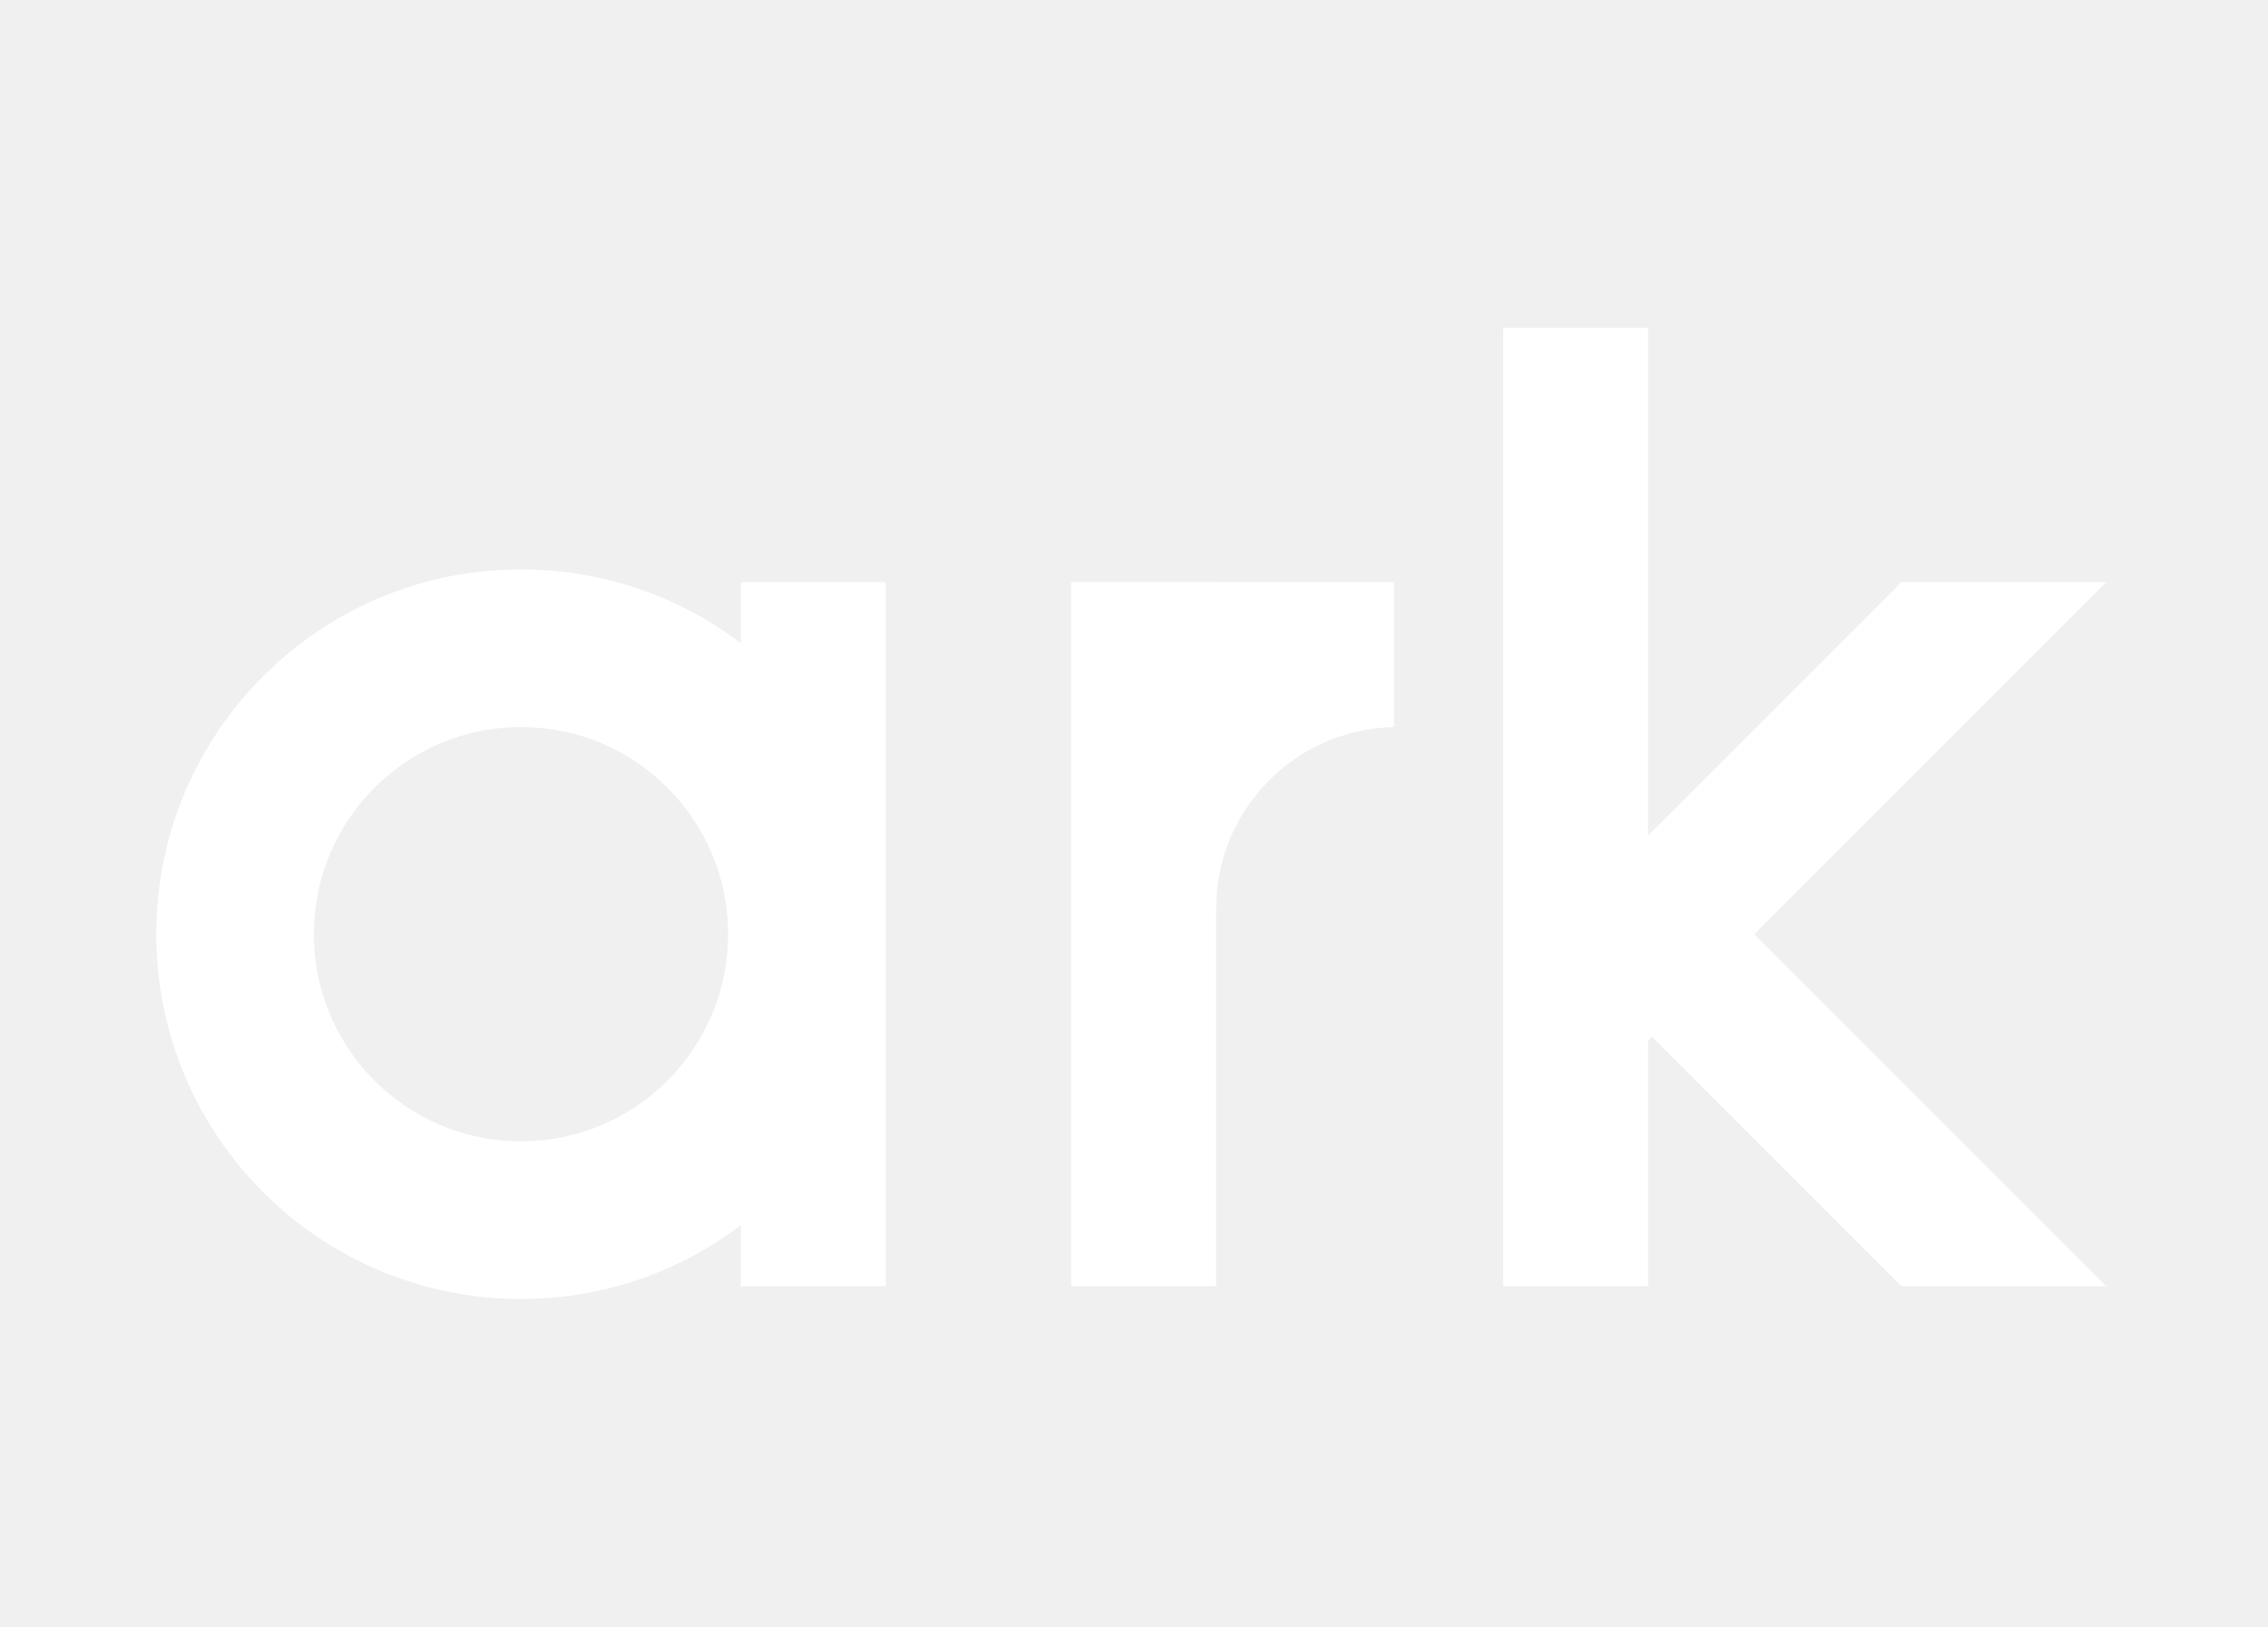
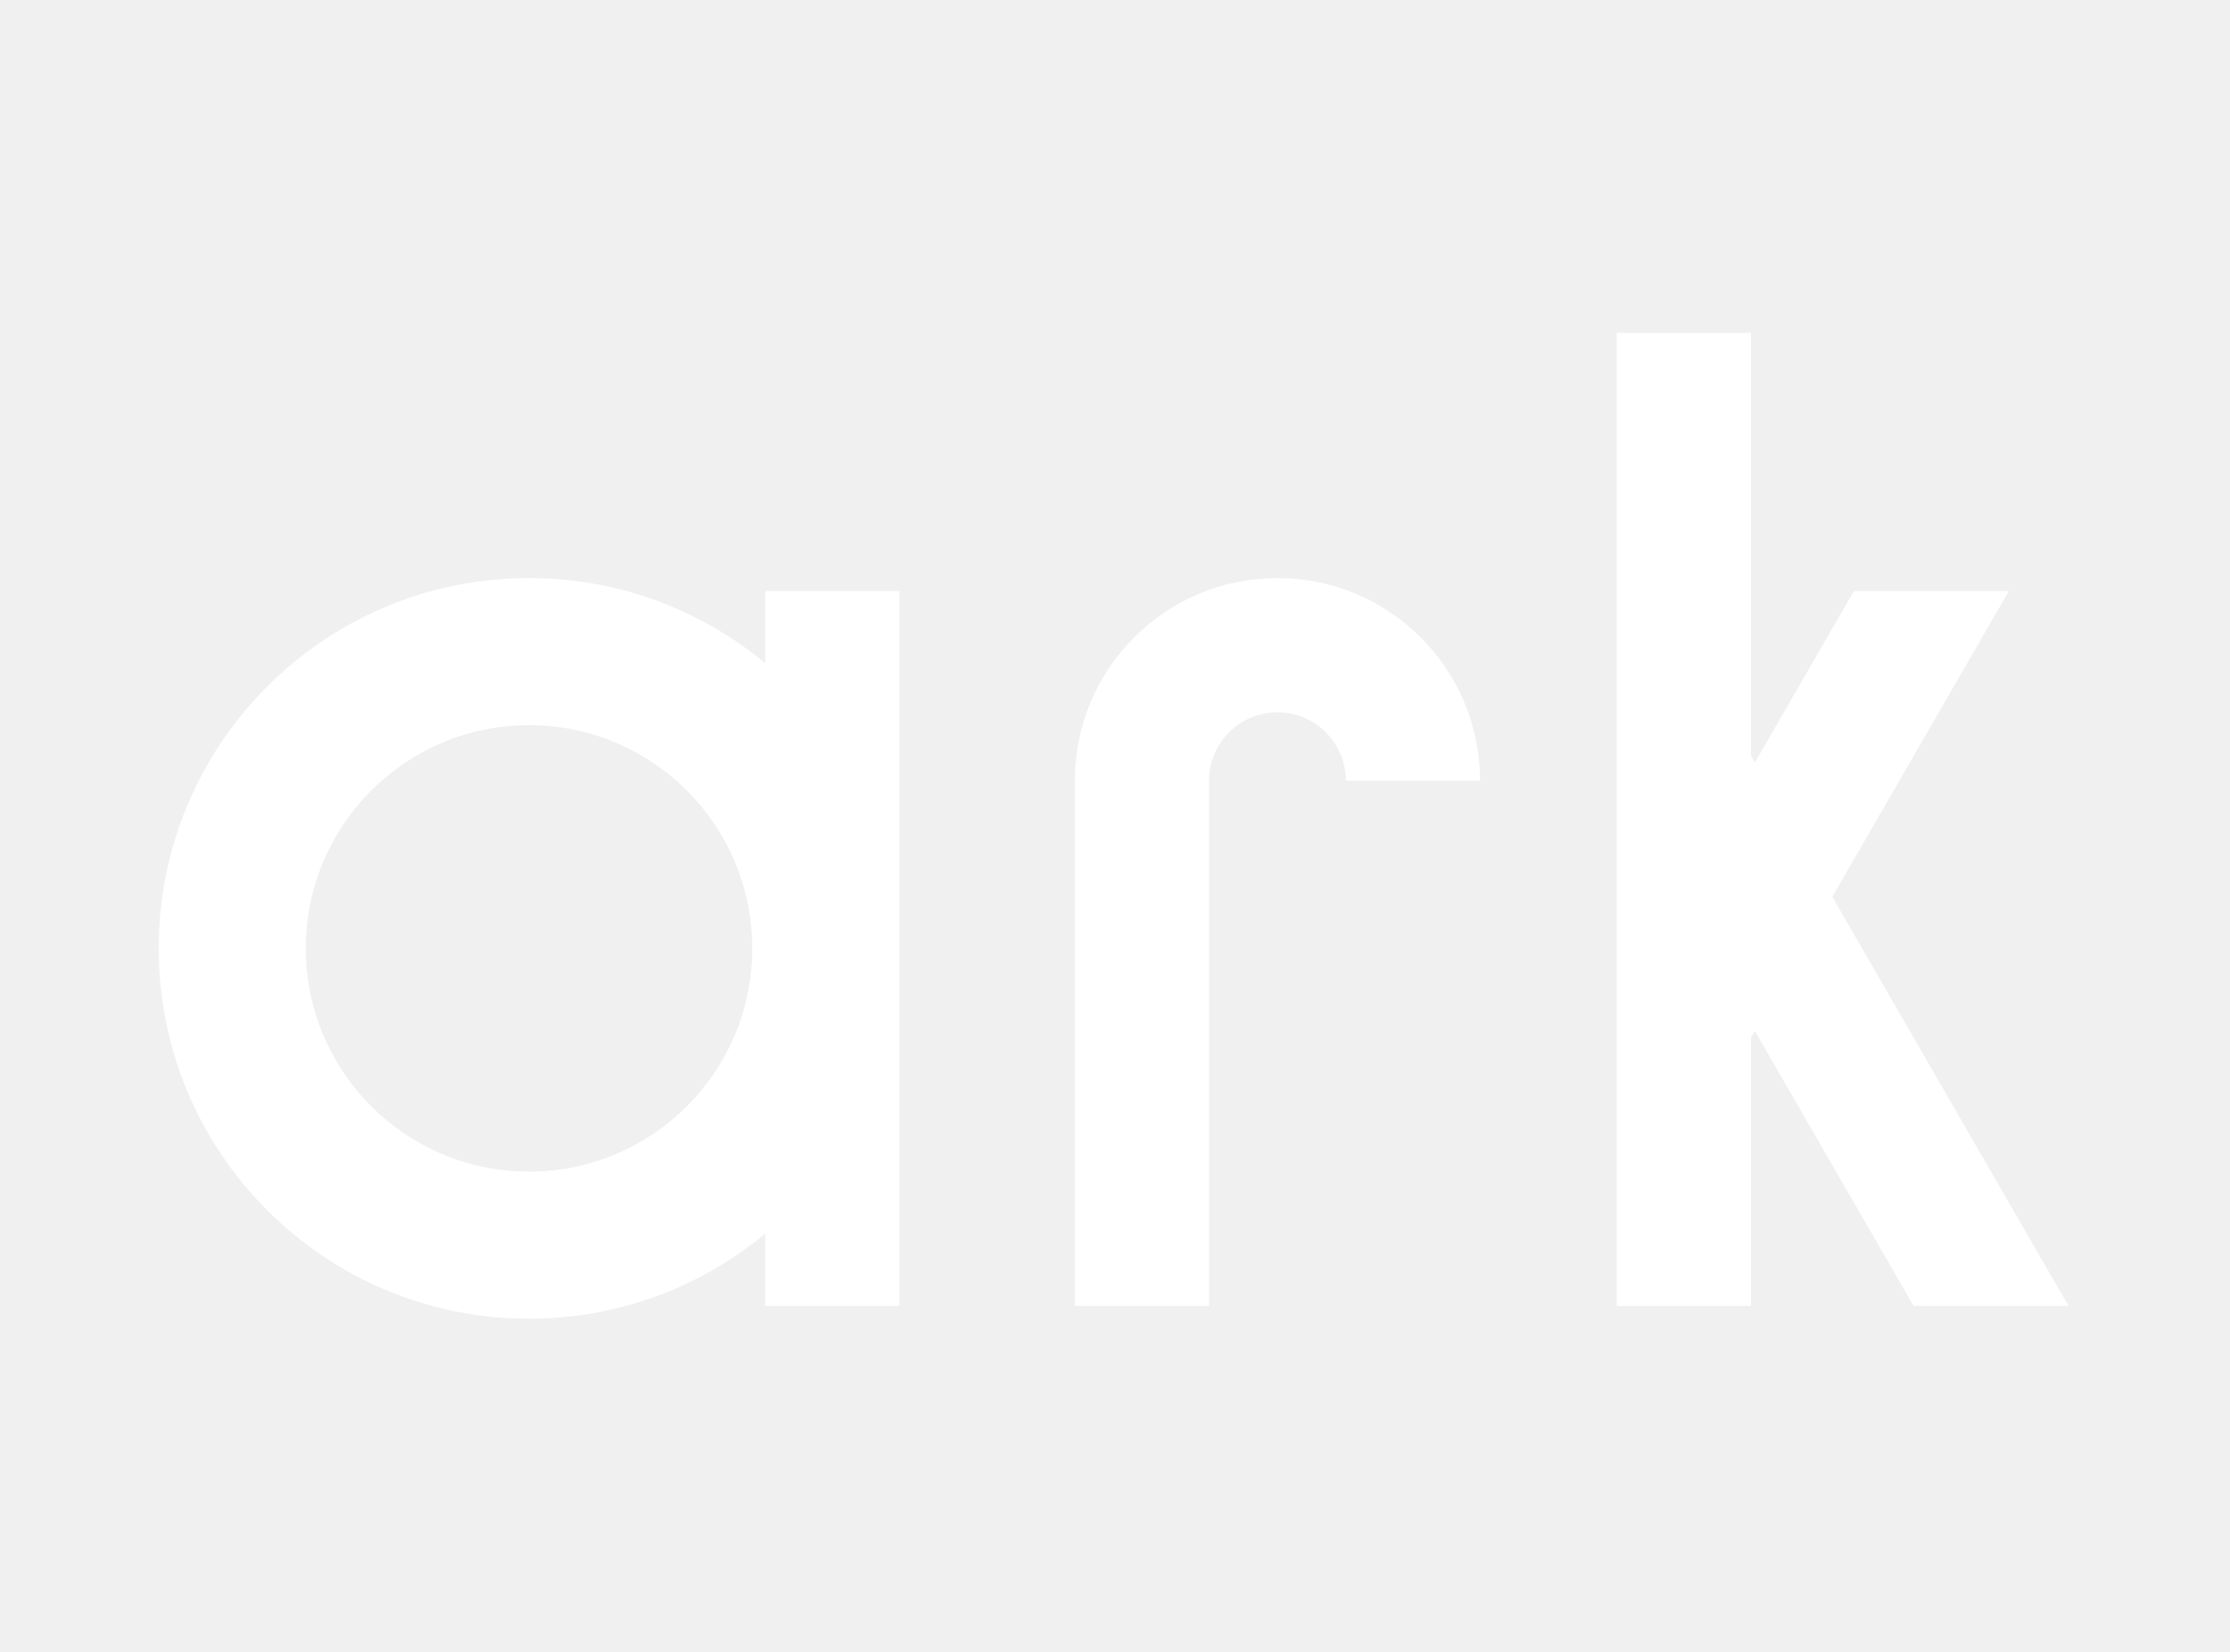
- <svg xmlns="http://www.w3.org/2000/svg" viewBox="-24 0 356.97 256" width="356.97" height="256" role="img" aria-labelledby="title">
+ <svg xmlns="http://www.w3.org/2000/svg" viewBox="-24 0 345.65 256" width="345.65" height="256" role="img" aria-labelledby="title">
  <g transform="translate(0 19)">
-     <path fill="#FFFFFF" fill-rule="evenodd" d="M0.6 128A57.4 57.4 0 1 1 115.4 128A57.4 57.4 0 1 1 0.6 128ZM25.4 128A32.6 32.6 0 1 1 90.6 128A32.6 32.6 0 1 1 25.4 128Z" />
-     <path fill="#FFFFFF" d="M92.6 72.6H115.4V183.4H92.6Z" />
-     <path fill="#FFFFFF" d="M144.6 72.6H167.4V183.4H144.6Z" />
-     <path fill="#FFFFFF" d="M144.6 72.6H195.4V95.4A28.6 28.6 0 0 0 167.4 124H144.6Z" />
-     <path fill="#FFFFFF" d="M212.6 32.6H235.4V183.4H212.6Z" />
-     <path fill="#FFFFFF" d="M230 117.88L275.28 72.6L307.52 72.6L230 150.12Z" />
-     <path fill="#FFFFFF" d="M230 138.12L252.12 128L307.52 183.4L275.28 183.4Z" />
+     <path fill="#FFFFFF" fill-rule="evenodd" d="M0.6 128A57.4 57.4 0 1 1 115.4 128A57.4 57.4 0 1 1 0.6 128ZM23.4 128A34.6 34.6 0 1 0 92.6 128A34.6 34.6 0 1 0 23.4 128Z" />
+     <path fill="#FFFFFF" d="M94.6 72.6H115.4V183.4H94.6Z" />
+     <path fill="#FFFFFF" d="M142.6 183.4V102A31.4 31.4 0 0 1 205.4 102H184.6A10.6 10.6 0 0 0 163.4 102V183.4Z" />
+     <path fill="#FFFFFF" d="M226.6 32.6H247.4V183.4H226.6Z" />
+     <path fill="#FFFFFF" d="M242 109.59L263.36 72.6L287.38 72.6L242 151.19Z" />
+     <path fill="#FFFFFF" d="M242 130.41L272.6 183.4L296.61 183.4L242 88.81Z" />
  </g>
</svg>
